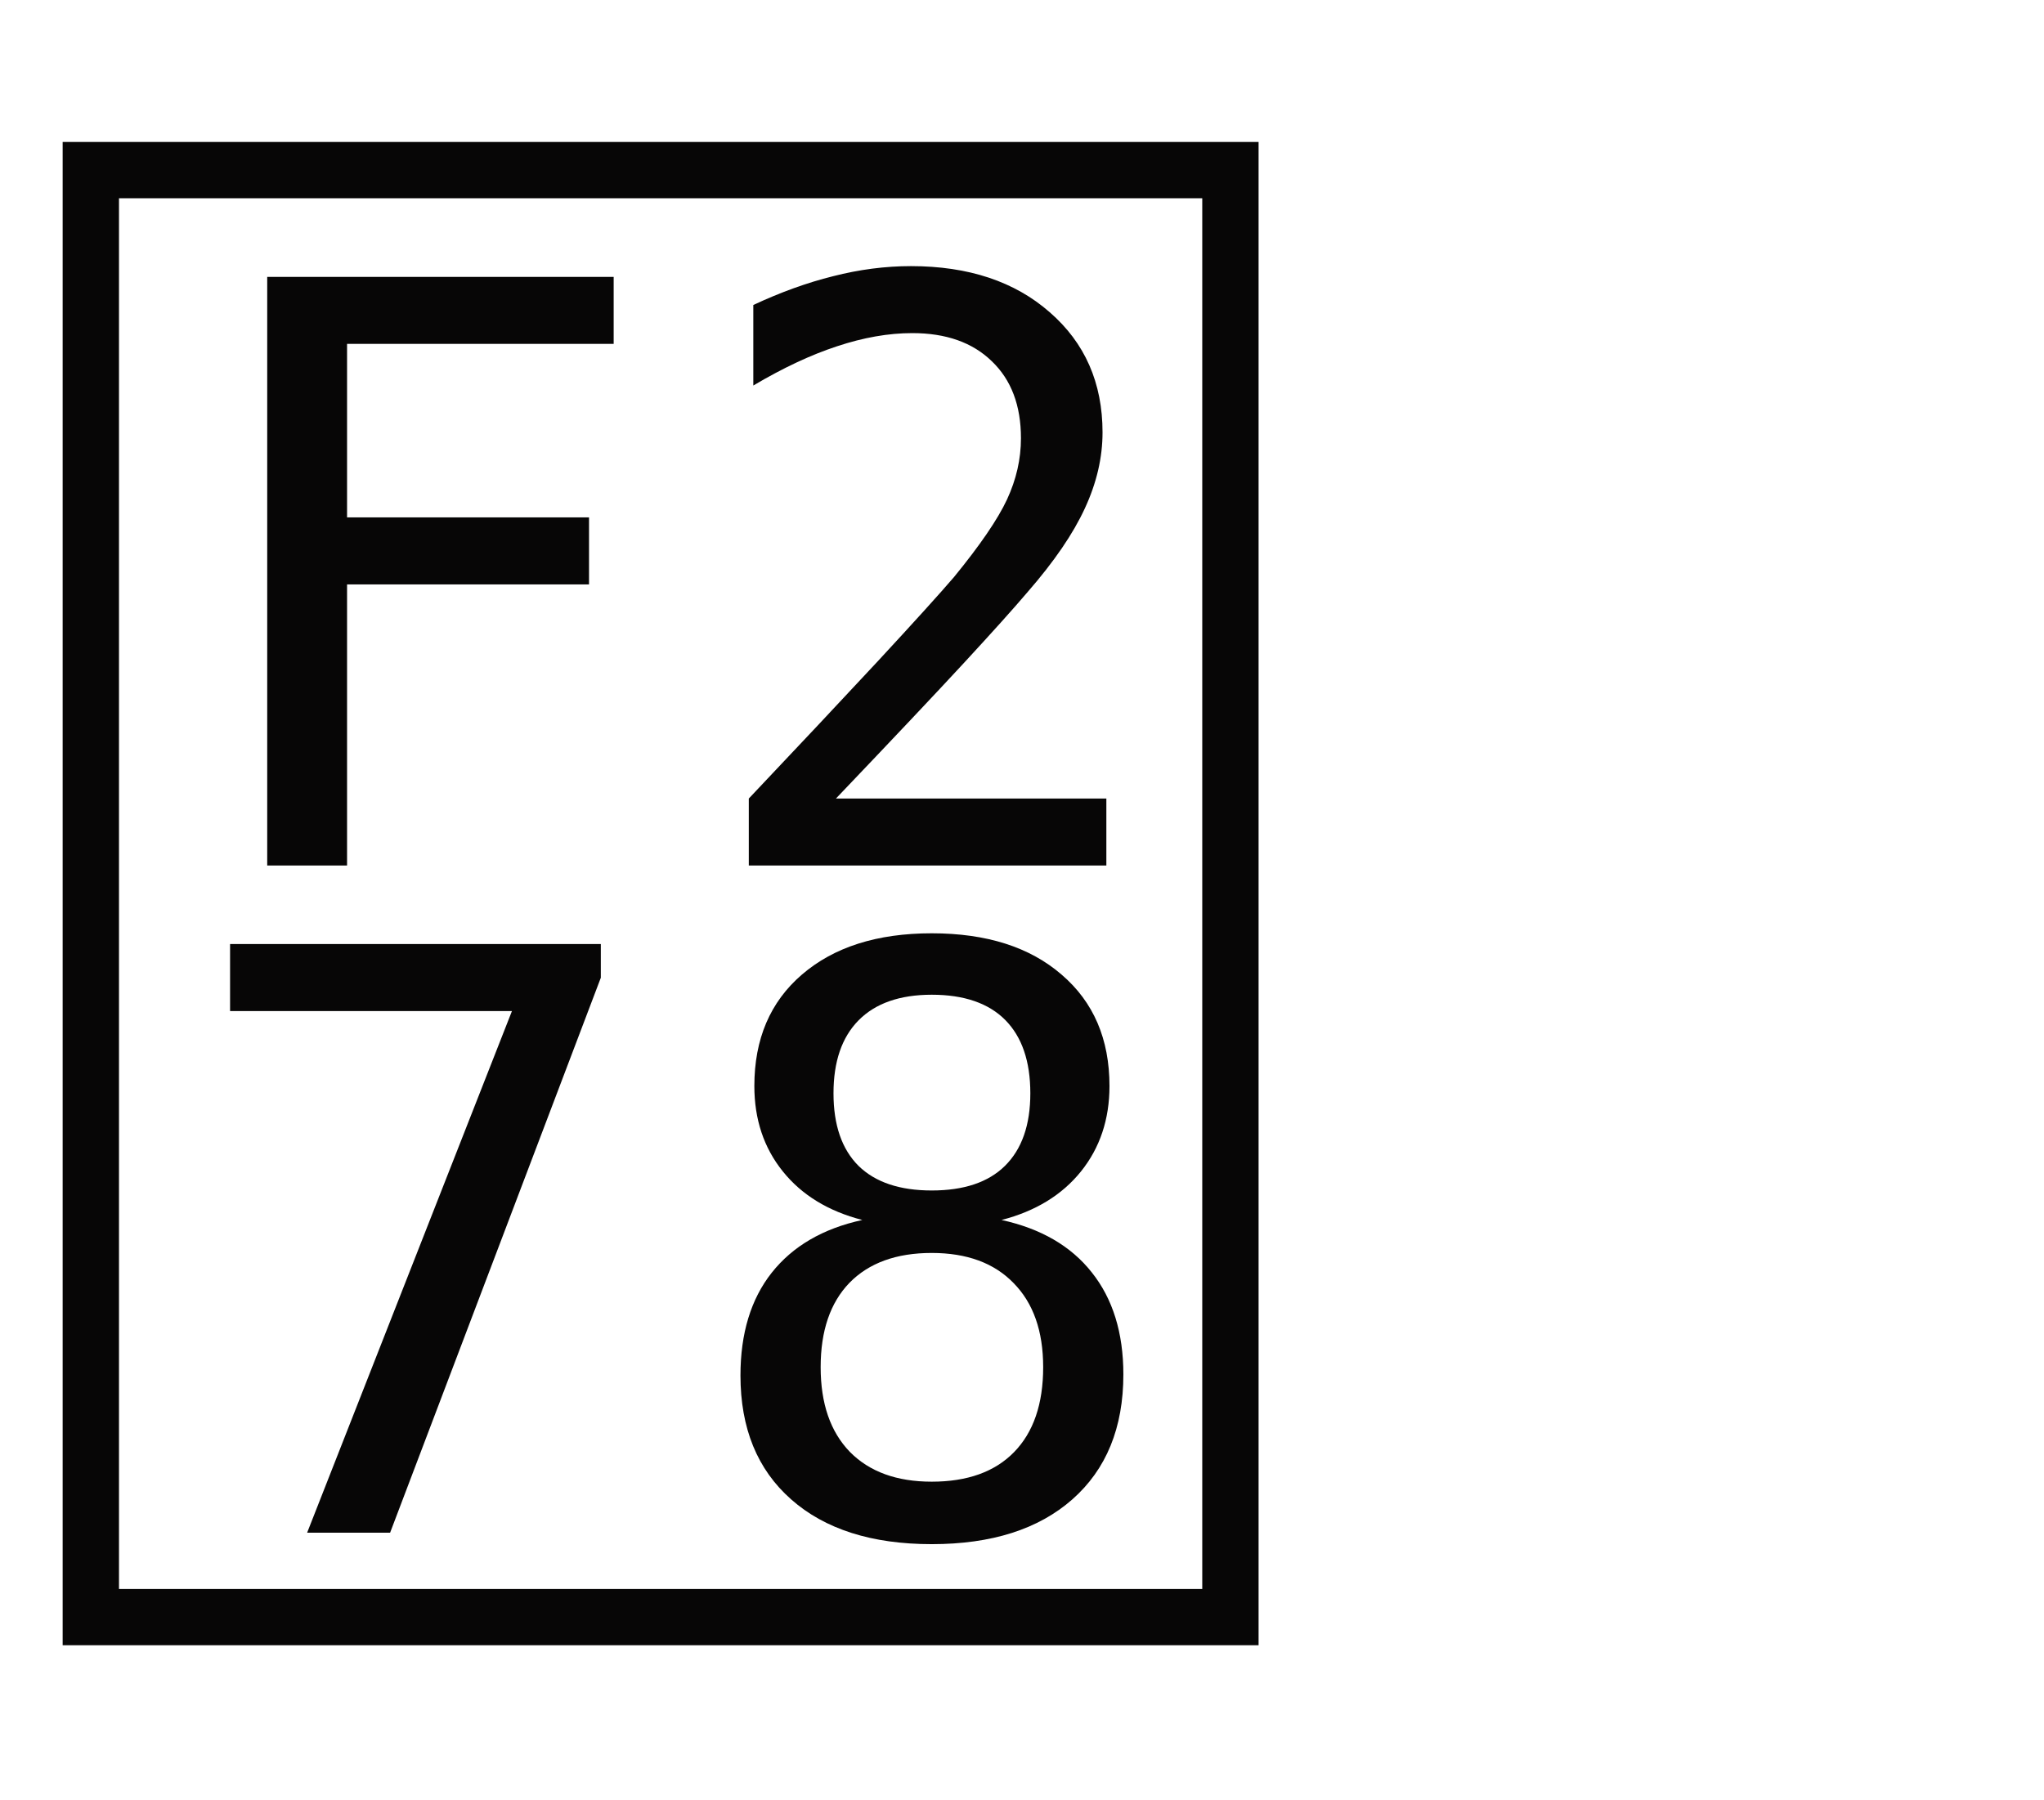
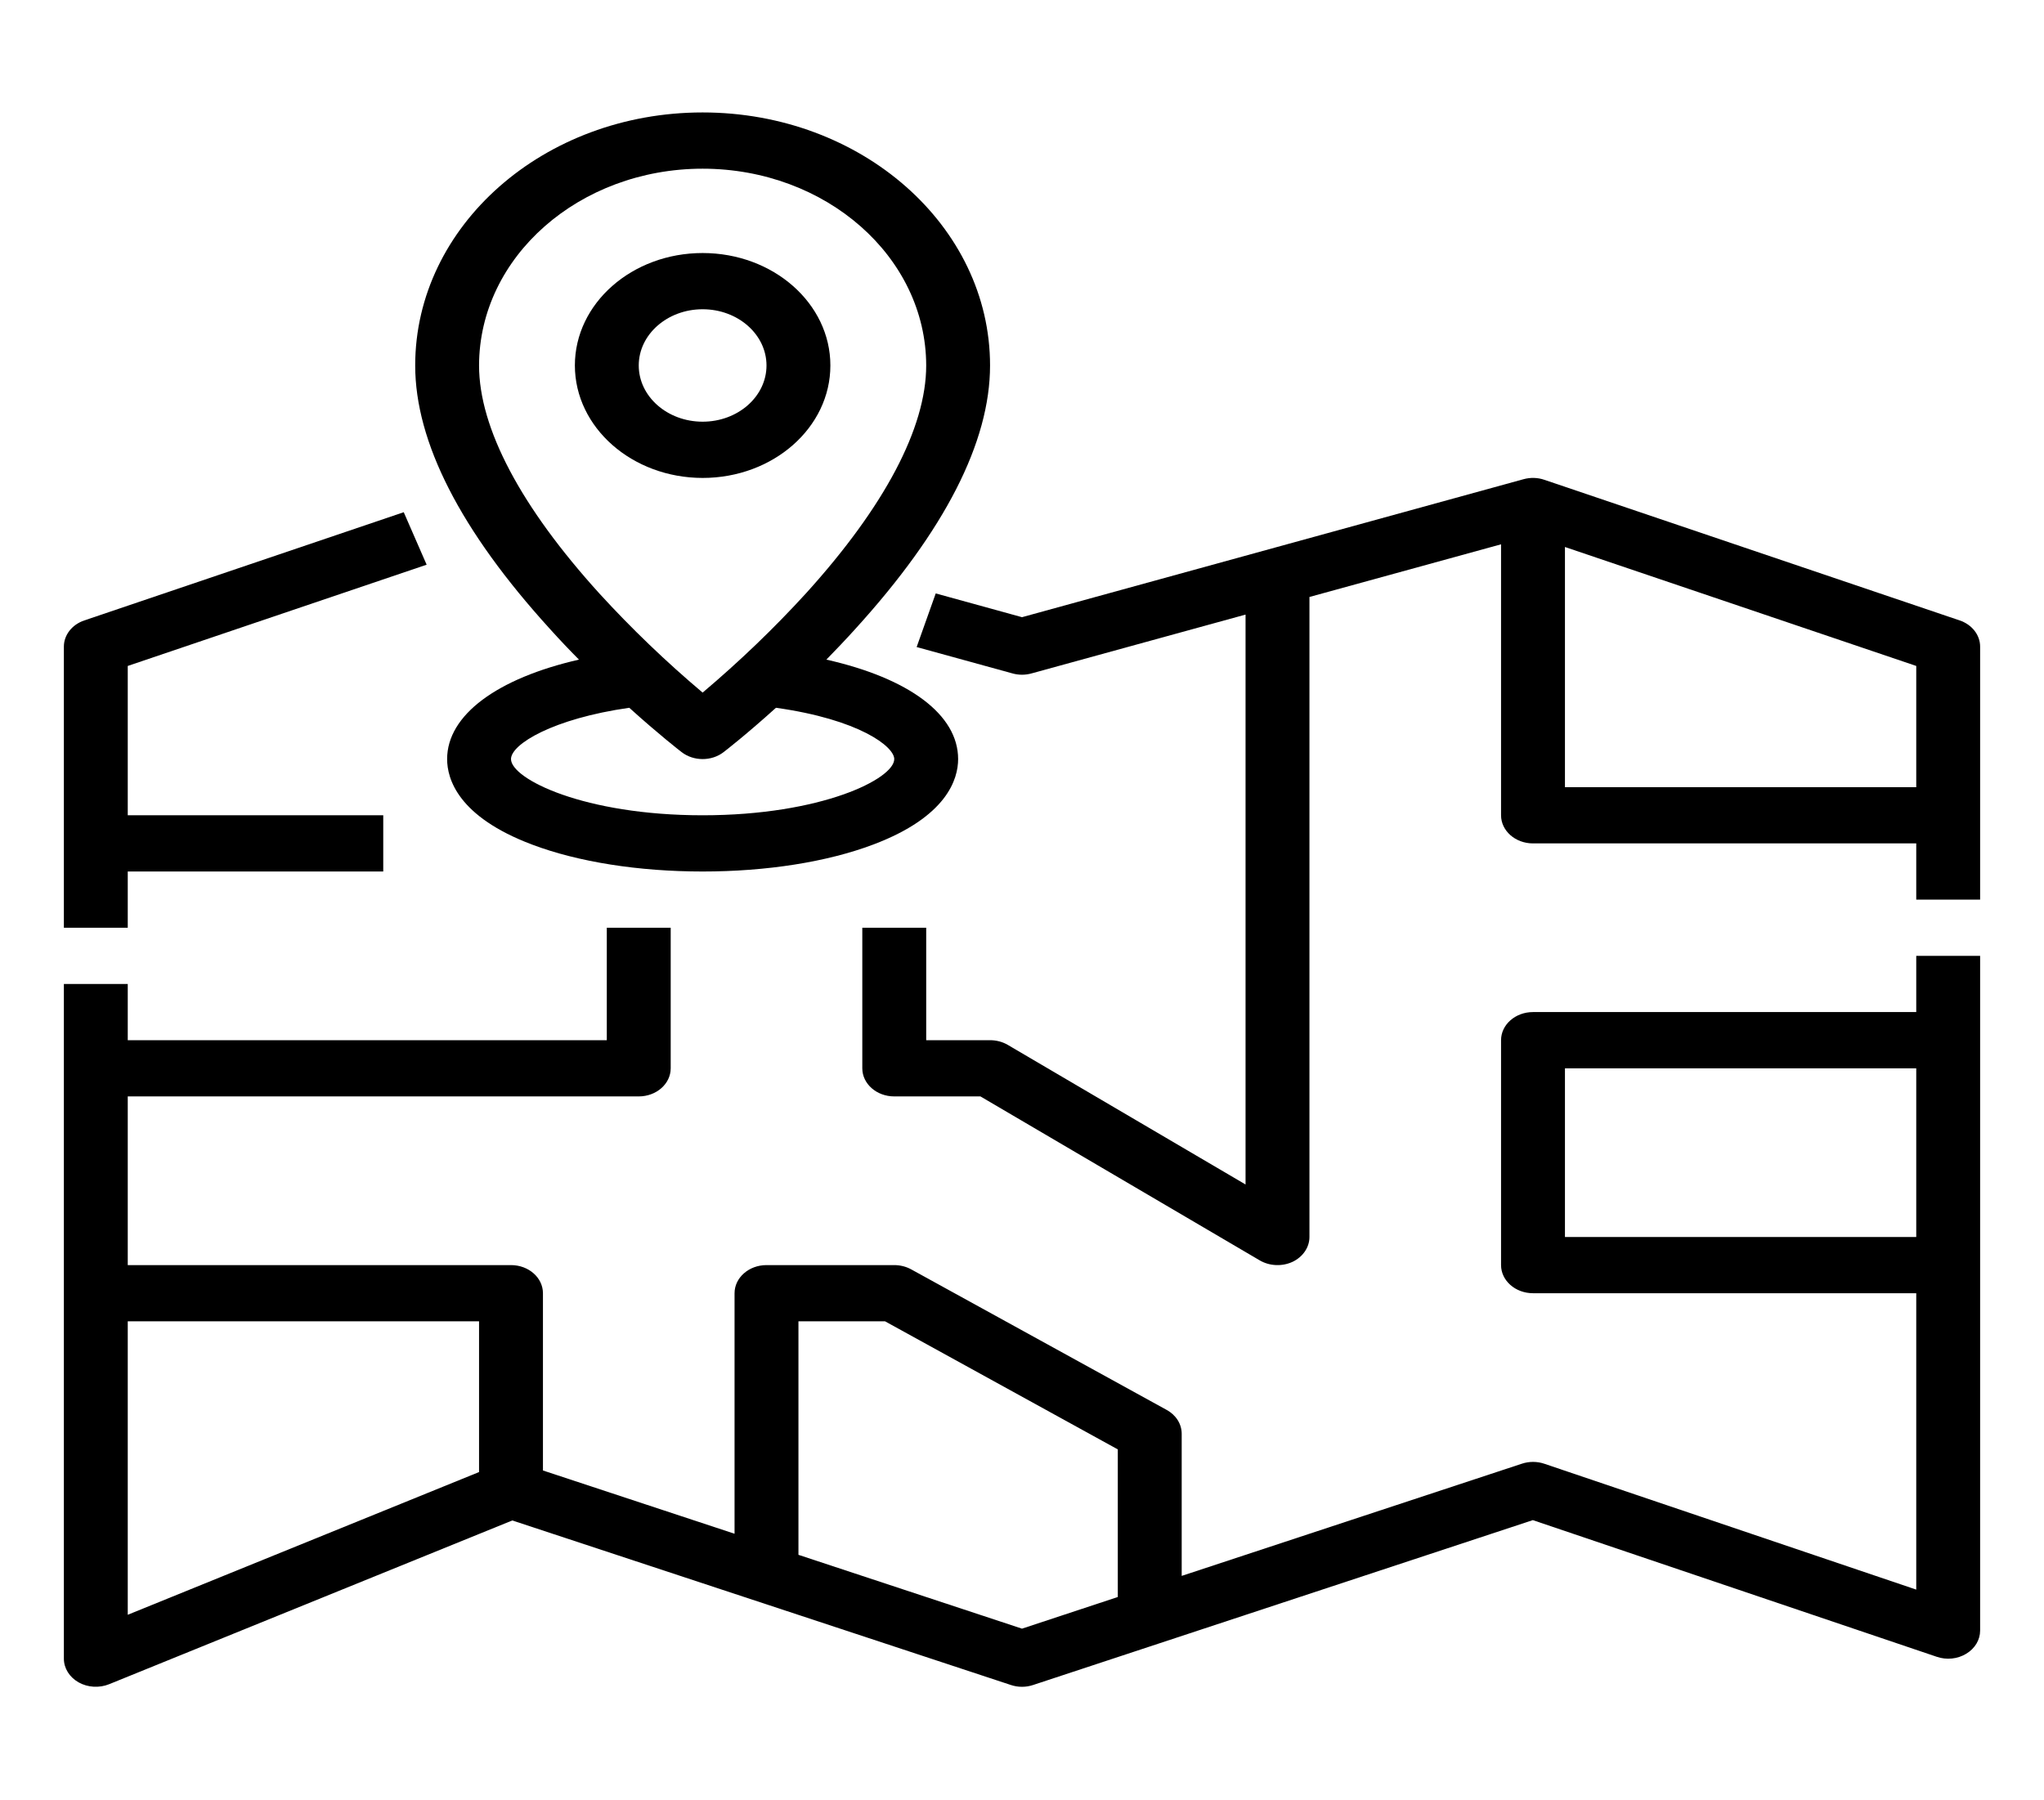
- <svg xmlns="http://www.w3.org/2000/svg" width="92" height="81" viewBox="0 0 92 81">
-   <text id="_" data-name="" transform="translate(46 69)" fill="#070606" font-size="80" font-family="FontAwesome">
-     <tspan x="-45.714" y="0"></tspan>
-   </text>
+ <svg xmlns="http://www.w3.org/2000/svg" width="92px" height="81px" viewBox="0 0 92 81" version="1.1">
+   <g id="surface1">
+     <path style=" stroke:none;fill-rule:nonzero;fill:rgb(0%,0%,0%);fill-opacity:1;" d="M 5.75 39.234 L 17.25 39.234 L 17.25 36.703 L 5.75 36.703 L 5.75 29.98 L 19.203 25.422 L 18.172 23.059 L 3.797 27.93 C 3.242 28.117 2.875 28.586 2.875 29.109 L 2.875 41.766 L 5.75 41.766 Z M 86.25 45.562 L 69 45.562 C 68.207 45.562 67.562 46.129 67.562 46.828 L 67.562 56.953 C 67.562 57.652 68.207 58.219 69 58.219 L 86.25 58.219 L 86.25 71.562 L 69.516 65.898 C 69.188 65.785 68.824 65.785 68.496 65.895 L 53.188 70.945 L 53.188 64.547 C 53.188 64.109 52.934 63.703 52.512 63.473 L 41.012 57.145 C 40.785 57.02 40.52 56.953 40.25 56.953 L 34.5 56.953 C 33.707 56.953 33.062 57.52 33.062 58.219 L 33.062 69.047 L 24.438 66.199 L 24.438 58.219 C 24.438 57.52 23.793 56.953 23 56.953 L 5.75 56.953 L 5.75 49.359 L 28.75 49.359 C 29.543 49.359 30.188 48.793 30.188 48.094 L 30.188 41.766 L 27.312 41.766 L 27.312 46.828 L 5.75 46.828 L 5.75 44.297 L 2.875 44.297 L 2.875 74.672 C 2.875 75.102 3.125 75.504 3.539 75.738 C 3.949 75.969 4.469 76 4.914 75.82 L 23.059 68.449 L 45.496 75.855 C 45.82 75.965 46.18 75.965 46.504 75.855 L 68.992 68.434 L 87.172 74.586 C 87.613 74.738 88.109 74.688 88.5 74.449 C 88.891 74.215 89.125 73.824 89.125 73.406 L 89.125 43.031 L 86.25 43.031 Z M 5.75 59.484 L 21.562 59.484 L 21.562 66.27 L 5.75 72.695 Z M 46 73.32 L 35.938 69.996 L 35.938 59.484 L 39.836 59.484 L 50.312 65.25 L 50.312 71.895 Z M 70.438 55.688 L 70.438 48.094 L 86.25 48.094 L 86.25 55.688 Z M 70.438 55.688 " />
+     <path style=" stroke:none;fill-rule:nonzero;fill:rgb(0%,0%,0%);fill-opacity:1;" d="M 88.203 27.93 L 69.516 21.602 C 69.215 21.496 68.879 21.488 68.57 21.574 L 46 27.785 L 42.117 26.715 L 41.258 29.129 L 45.57 30.316 C 45.852 30.395 46.148 30.395 46.43 30.316 L 56.062 27.668 L 56.062 53.324 L 45.359 47.039 C 45.125 46.902 44.848 46.828 44.562 46.828 L 41.688 46.828 L 41.688 41.766 L 38.812 41.766 L 38.812 48.094 C 38.812 48.793 39.457 49.359 40.25 49.359 L 44.129 49.359 L 56.703 56.742 C 57.145 57 57.711 57.023 58.18 56.805 C 58.645 56.582 58.938 56.152 58.938 55.688 L 58.938 26.875 L 67.562 24.504 L 67.562 36.703 C 67.562 37.402 68.207 37.969 69 37.969 L 86.25 37.969 L 86.25 40.5 L 89.125 40.5 L 89.125 29.109 C 89.125 28.586 88.758 28.117 88.203 27.93 Z M 70.438 35.438 L 70.438 24.625 L 86.25 29.98 L 86.25 35.438 Z M 70.438 35.438 " />
+     <path style=" stroke:none;fill-rule:nonzero;fill:rgb(0%,0%,0%);fill-opacity:1;" d="M 26.059 29.695 C 22.383 30.535 20.125 32.188 20.125 34.172 C 20.125 35.07 20.621 36.766 23.945 38.02 C 26.02 38.805 28.746 39.234 31.625 39.234 C 34.504 39.234 37.23 38.805 39.305 38.02 C 42.629 36.766 43.125 35.07 43.125 34.172 C 43.125 32.168 40.906 30.531 37.195 29.695 C 37.621 29.258 38.059 28.801 38.496 28.316 C 42.523 23.891 44.562 19.898 44.562 16.453 C 44.562 10.164 38.77 5.062 31.625 5.062 C 24.48 5.062 18.688 10.164 18.688 16.453 C 18.688 19.898 20.727 23.891 24.754 28.316 C 25.191 28.801 25.629 29.262 26.059 29.695 Z M 40.25 34.172 C 40.25 35.062 36.977 36.703 31.625 36.703 C 26.273 36.703 23 35.062 23 34.172 C 23 33.504 24.887 32.352 28.324 31.863 C 29.66 33.07 30.609 33.805 30.68 33.859 C 31.219 34.277 32.031 34.277 32.57 33.859 C 32.641 33.805 33.59 33.07 34.926 31.863 C 38.684 32.391 40.25 33.613 40.25 34.172 Z M 31.625 7.594 C 37.18 7.598 41.68 11.562 41.688 16.453 C 41.688 19.258 39.816 22.805 36.281 26.707 C 34.84 28.285 33.285 29.777 31.625 31.18 C 29.977 29.789 28.43 28.305 26.996 26.738 C 23.441 22.824 21.562 19.27 21.562 16.453 C 21.57 11.562 26.07 7.598 31.625 7.594 Z M 31.625 7.594 " />
+     <path style=" stroke:none;fill-rule:nonzero;fill:rgb(0%,0%,0%);fill-opacity:1;" d="M 31.625 21.516 C 34.801 21.516 37.375 19.25 37.375 16.453 C 37.375 13.656 34.801 11.391 31.625 11.391 C 28.449 11.391 25.875 13.656 25.875 16.453 C 25.879 19.246 28.449 21.512 31.625 21.516 Z M 31.625 13.922 C 33.211 13.922 34.5 15.055 34.5 16.453 C 34.5 17.852 33.211 18.984 31.625 18.984 C 30.039 18.984 28.75 17.852 28.75 16.453 C 28.75 15.055 30.039 13.922 31.625 13.922 Z M 31.625 13.922 " />
+   </g>
</svg>
